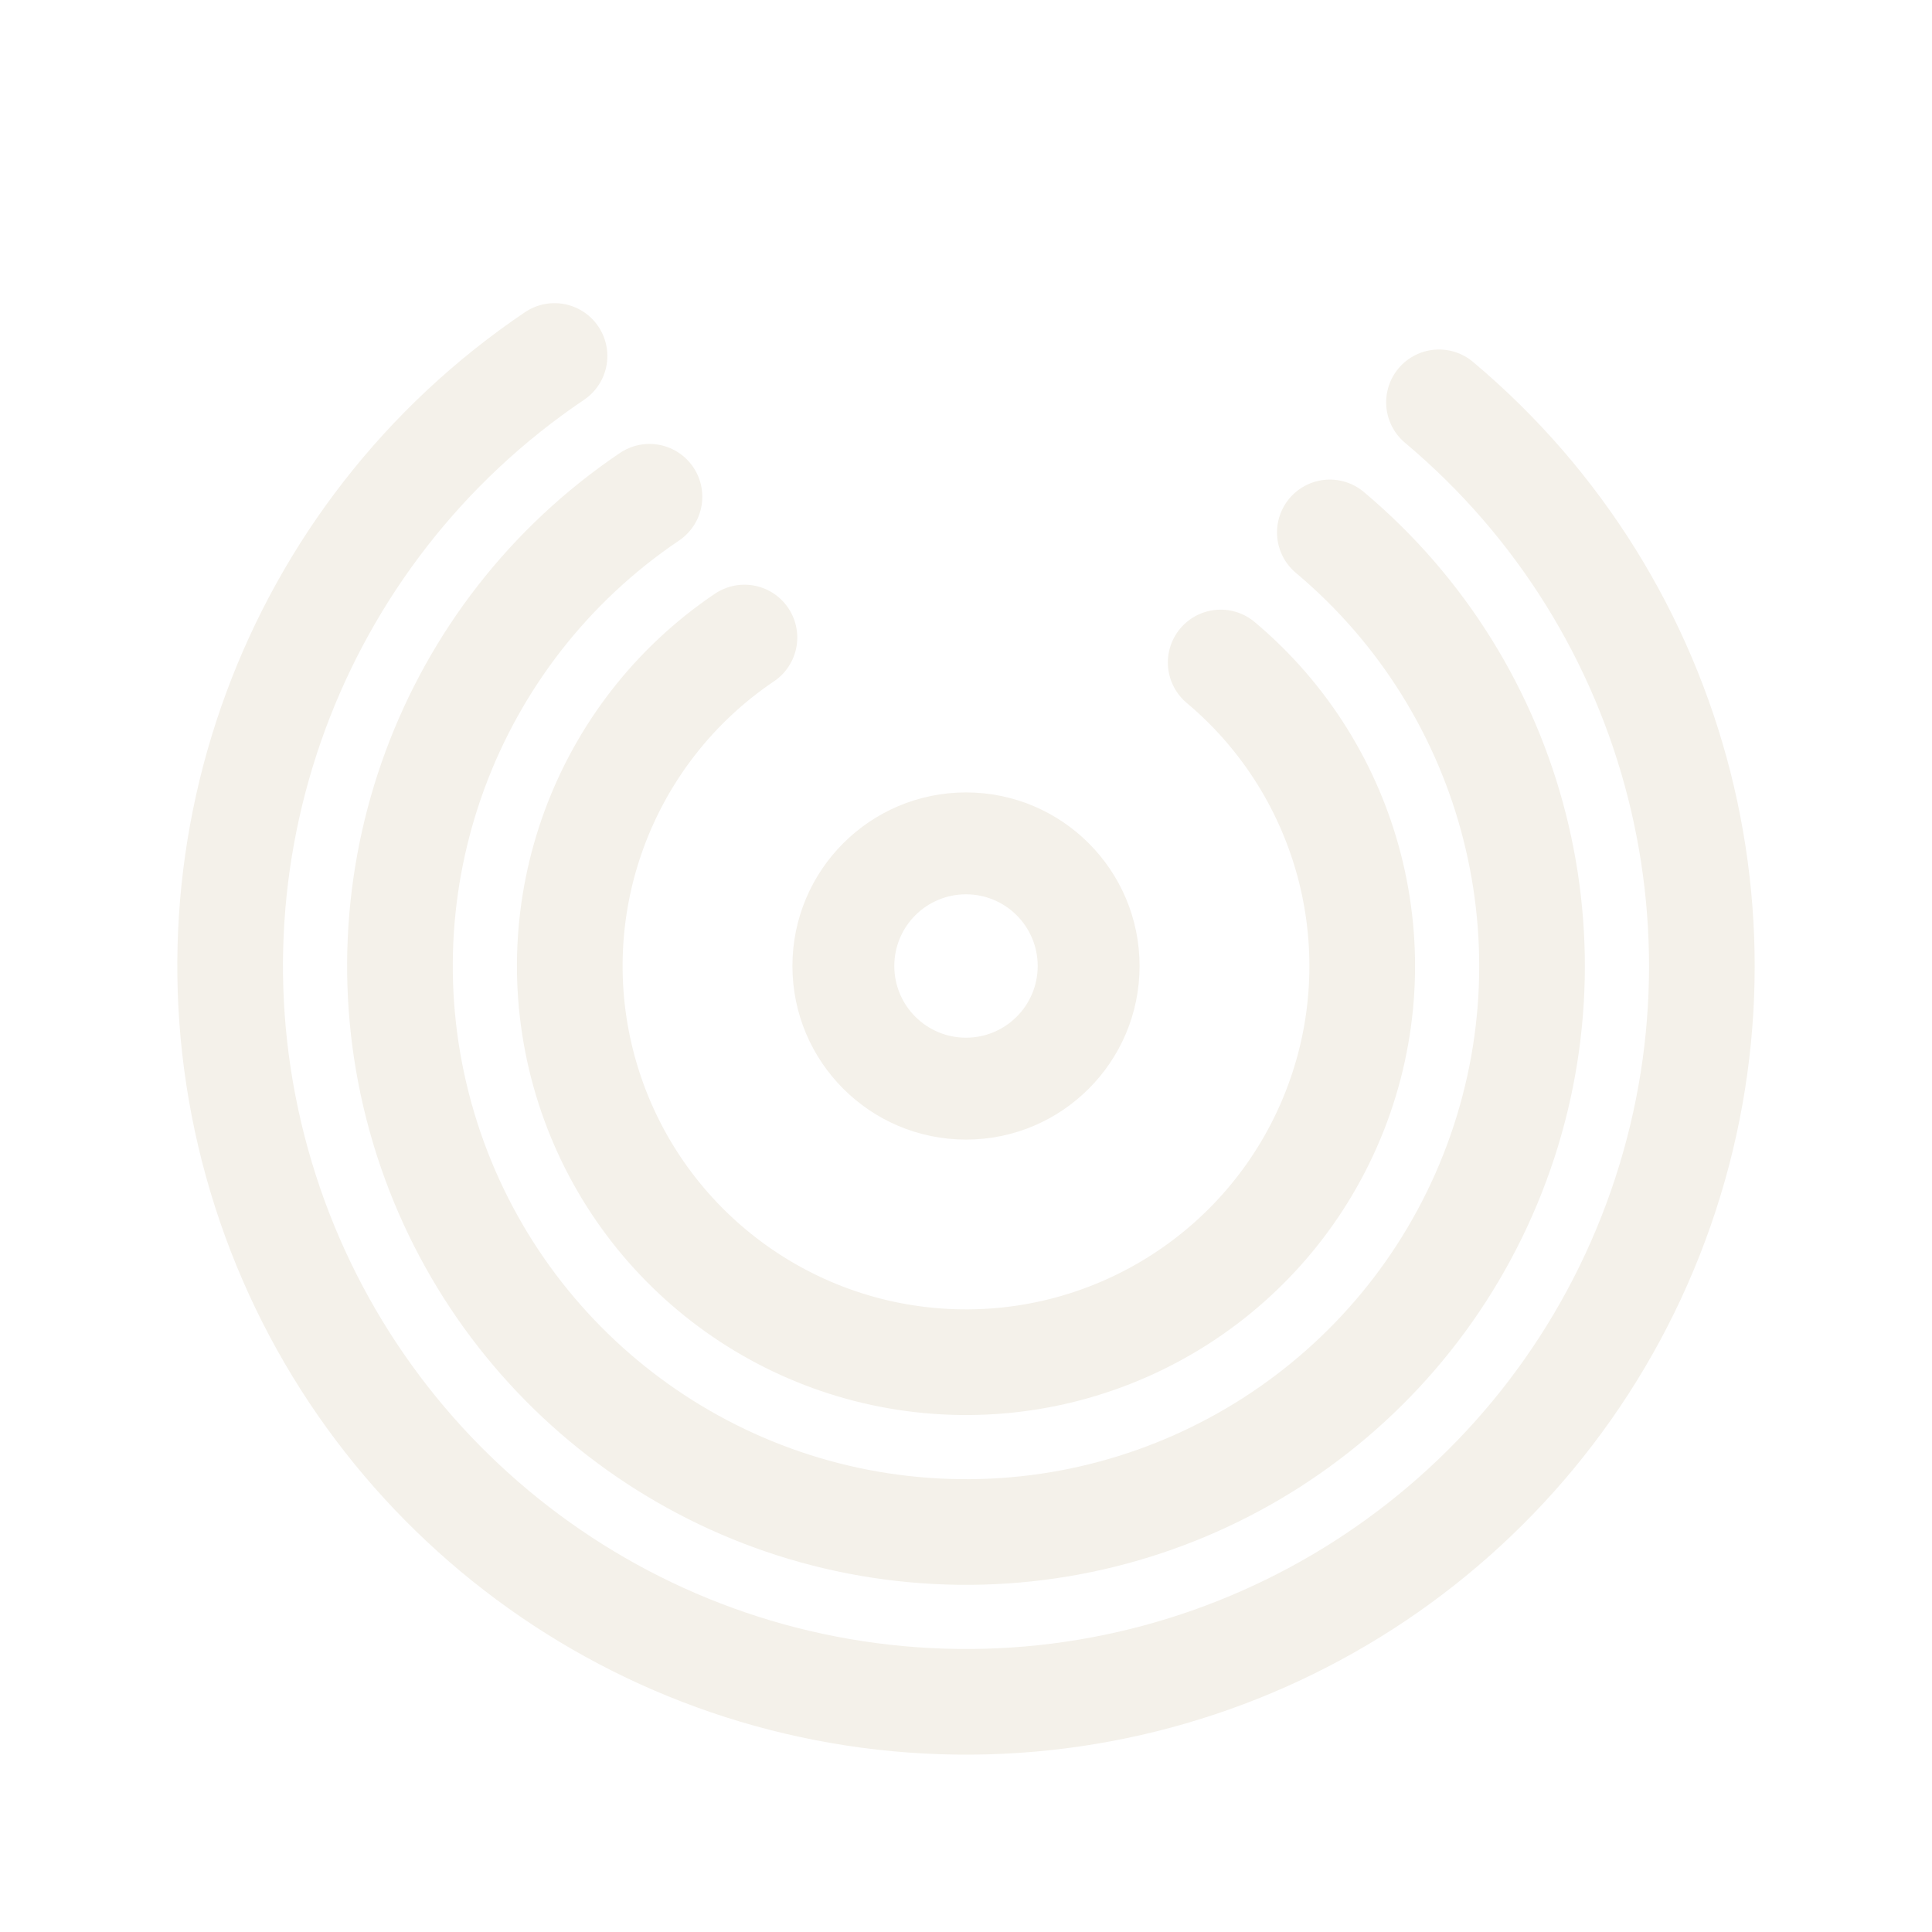
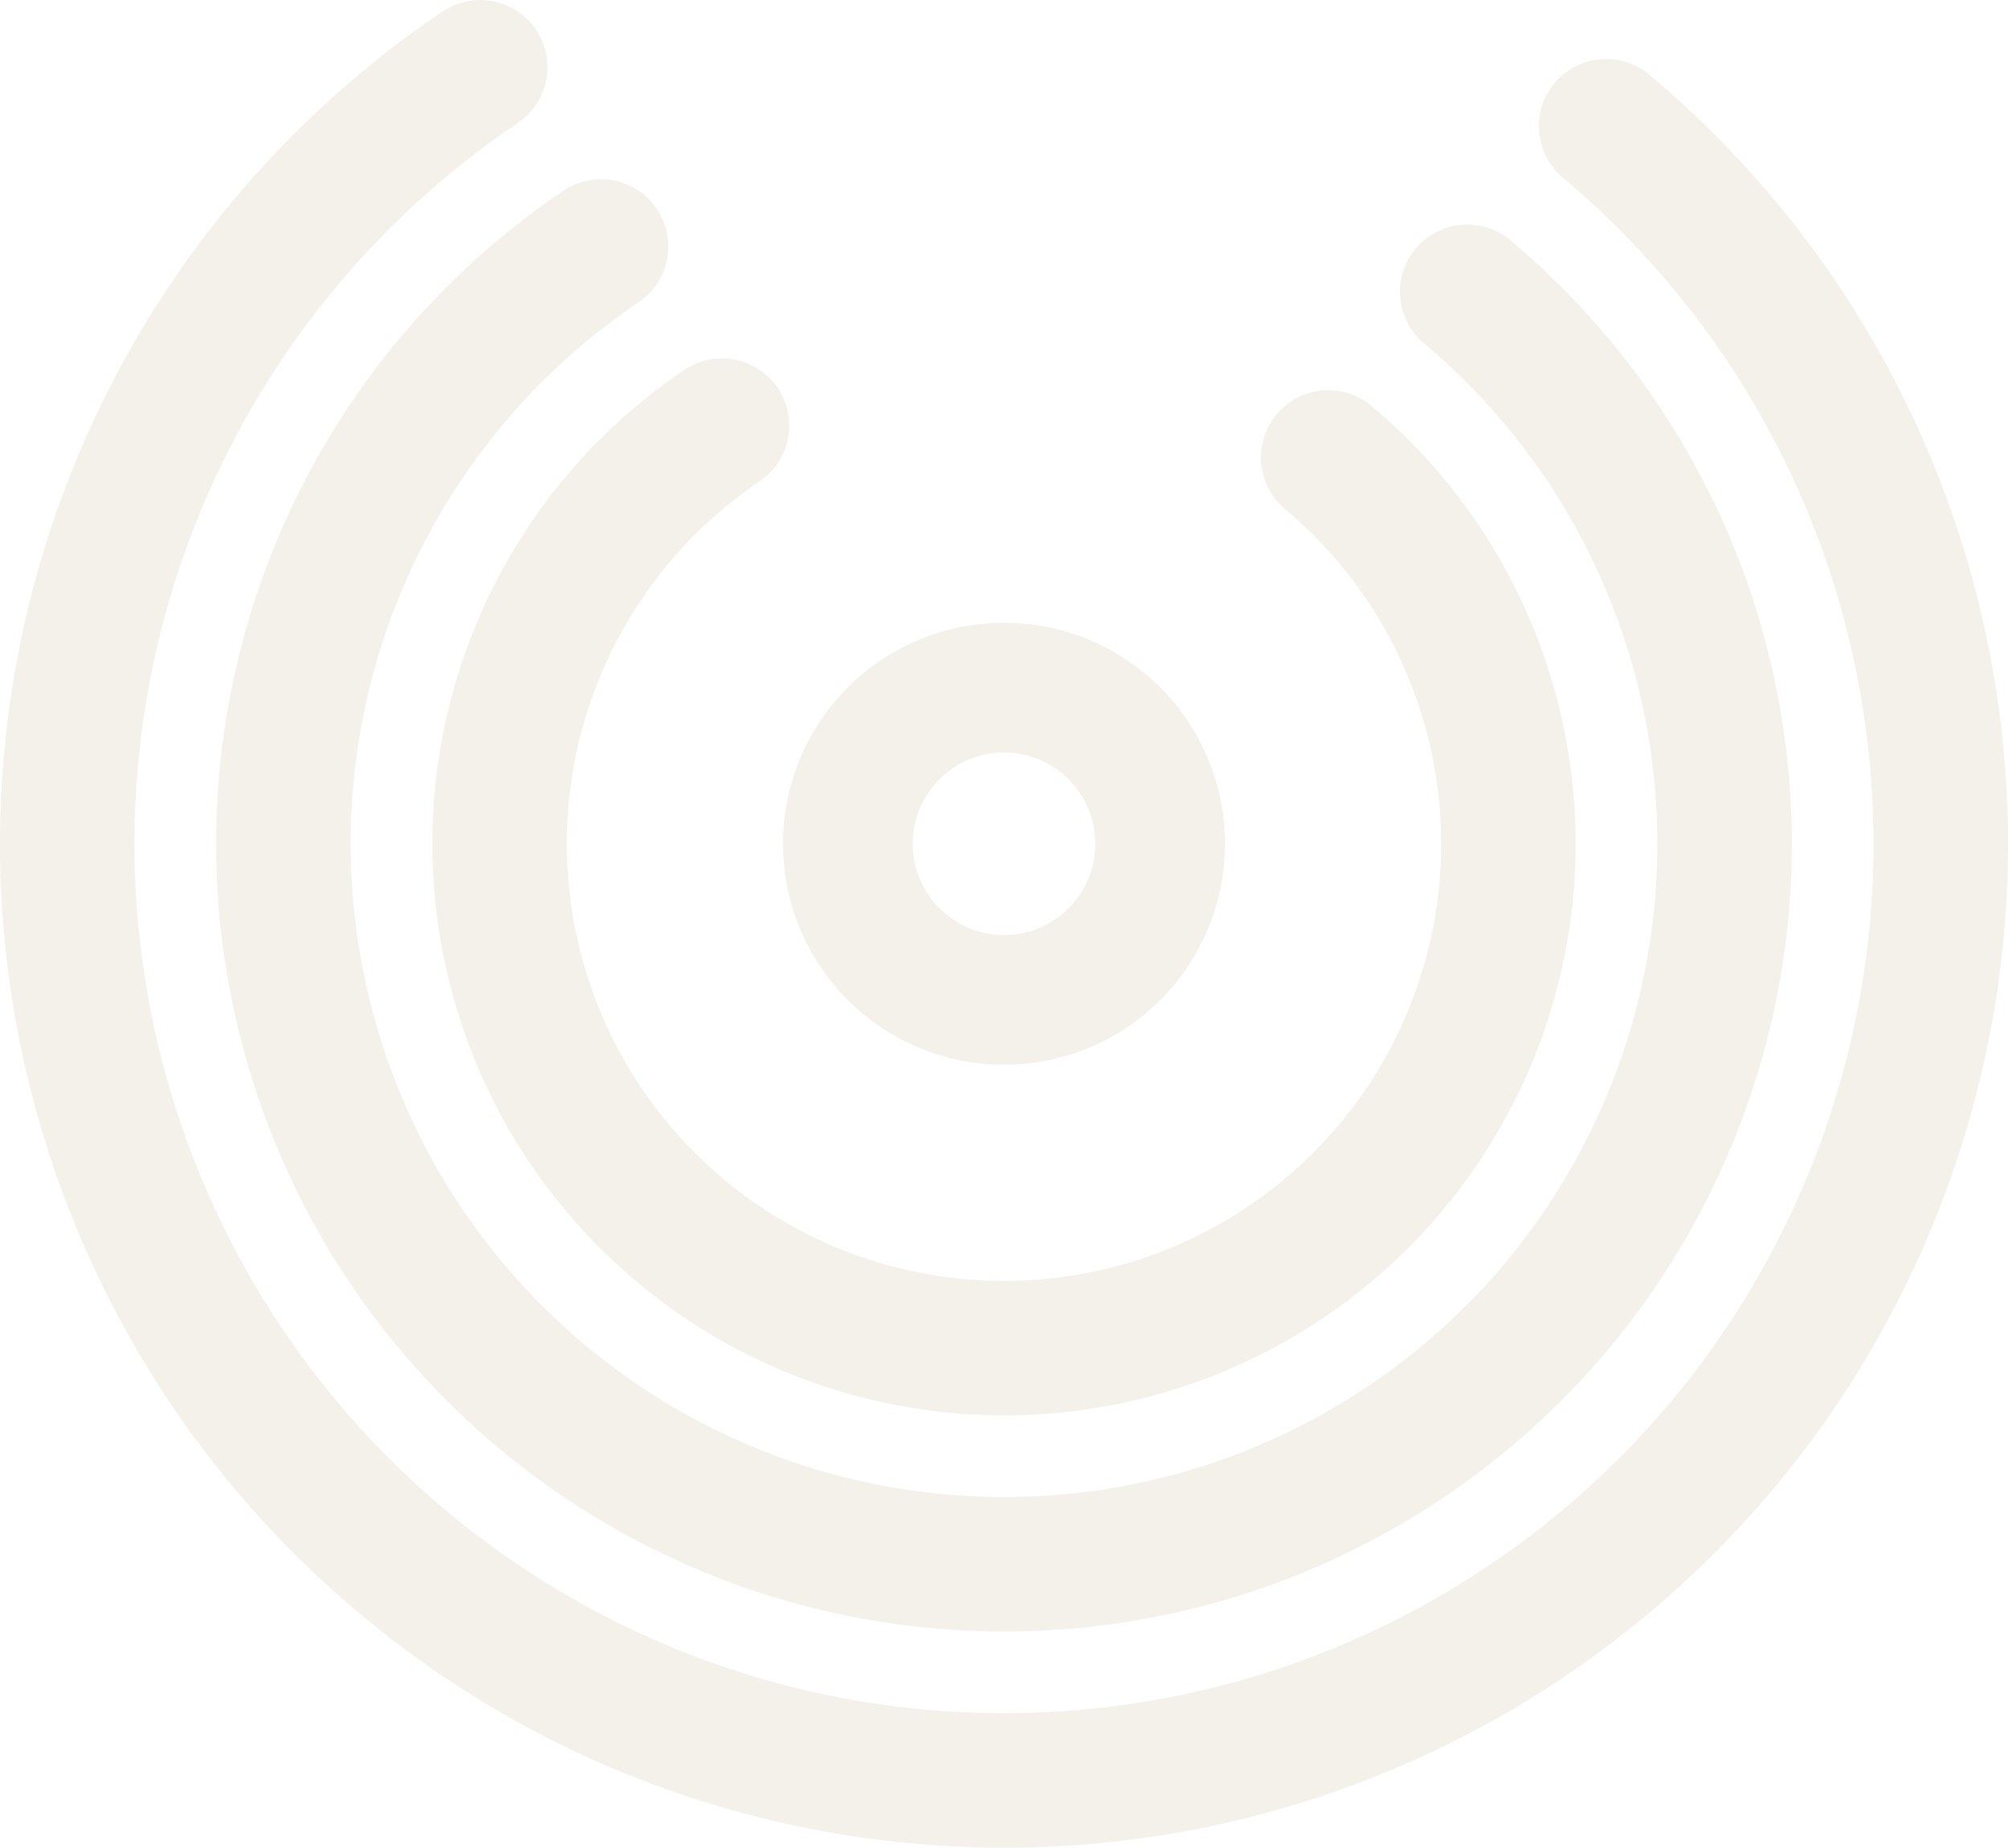
- <svg xmlns="http://www.w3.org/2000/svg" viewBox="-512 -512 1024 1024" width="1024" height="1024">
-   <path d="M134.99 -160.87A210 210 0 1 1 -117.43 -174.10" fill="none" stroke="#F4F1EA" stroke-width="56" stroke-linecap="round" />
-   <path d="M192.84 -229.81A300 300 0 1 1 -167.76 -248.71" fill="none" stroke="#F4F1EA" stroke-width="56" stroke-linecap="round" />
-   <path d="M250.69 -298.76A390 390 0 1 1 -218.09 -323.32" fill="none" stroke="#F4F1EA" stroke-width="56" stroke-linecap="round" />
-   <path d="M0 -92A92 92 0 1 1 0 92A92 92 0 1 1 0 -92ZM0 -38A38 38 0 1 0 0 38A38 38 0 1 0 0 -38Z" fill="#F4F1EA" fill-rule="evenodd" />
+ <svg xmlns="http://www.w3.org/2000/svg" viewBox="-418 -351.32 836 769.32" width="836" height="769.32">
+   <g>
+     <path d="M134.99 -160.87A210 210 0 1 1 -117.43 -174.10" fill="none" stroke="#F4F1EA" stroke-width="56" stroke-linecap="round" />
+     <path d="M192.84 -229.81A300 300 0 1 1 -167.76 -248.71" fill="none" stroke="#F4F1EA" stroke-width="56" stroke-linecap="round" />
+     <path d="M250.69 -298.76A390 390 0 1 1 -218.09 -323.32" fill="none" stroke="#F4F1EA" stroke-width="56" stroke-linecap="round" />
+     <path d="M0 -92.0A92.0 92.0 0 1 1 0 92.0A92.0 92.0 0 1 1 0 -92.0ZM0 -38.0A38.0 38.0 0 1 0 0 38.0A38.0 38.0 0 1 0 0 -38.0Z" fill="#F4F1EA" fill-rule="evenodd" />
+   </g>
</svg>
